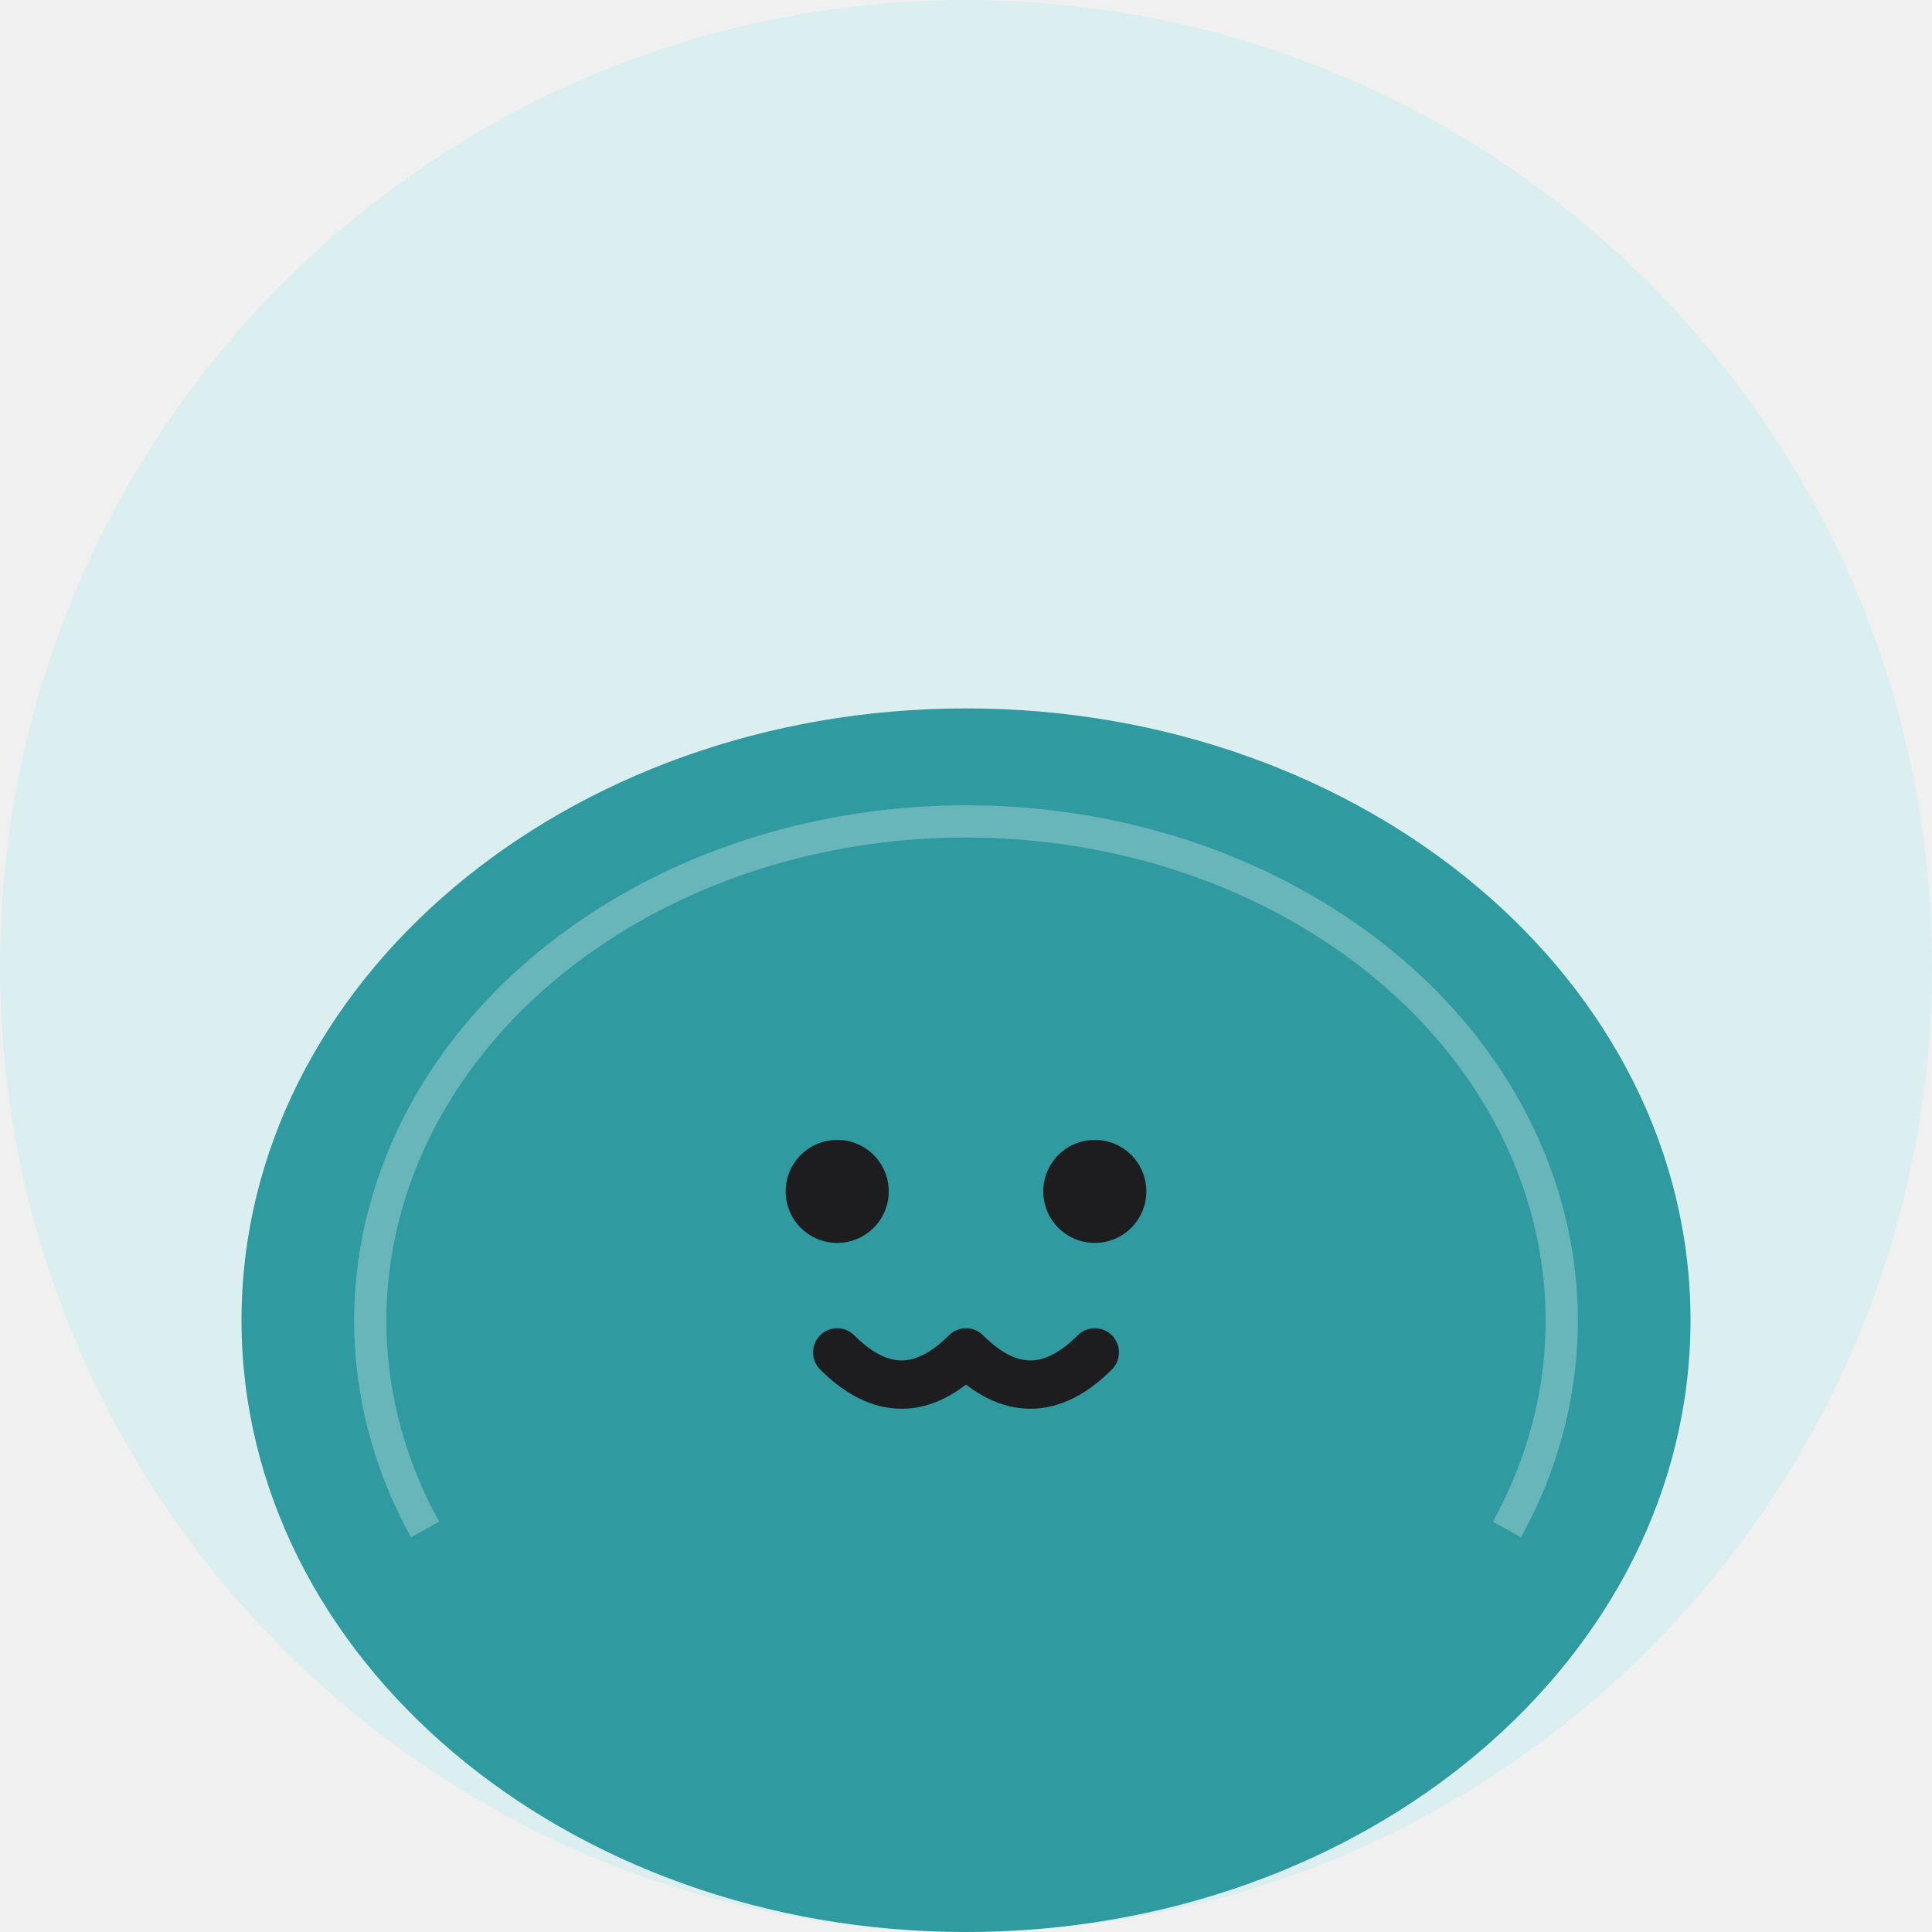
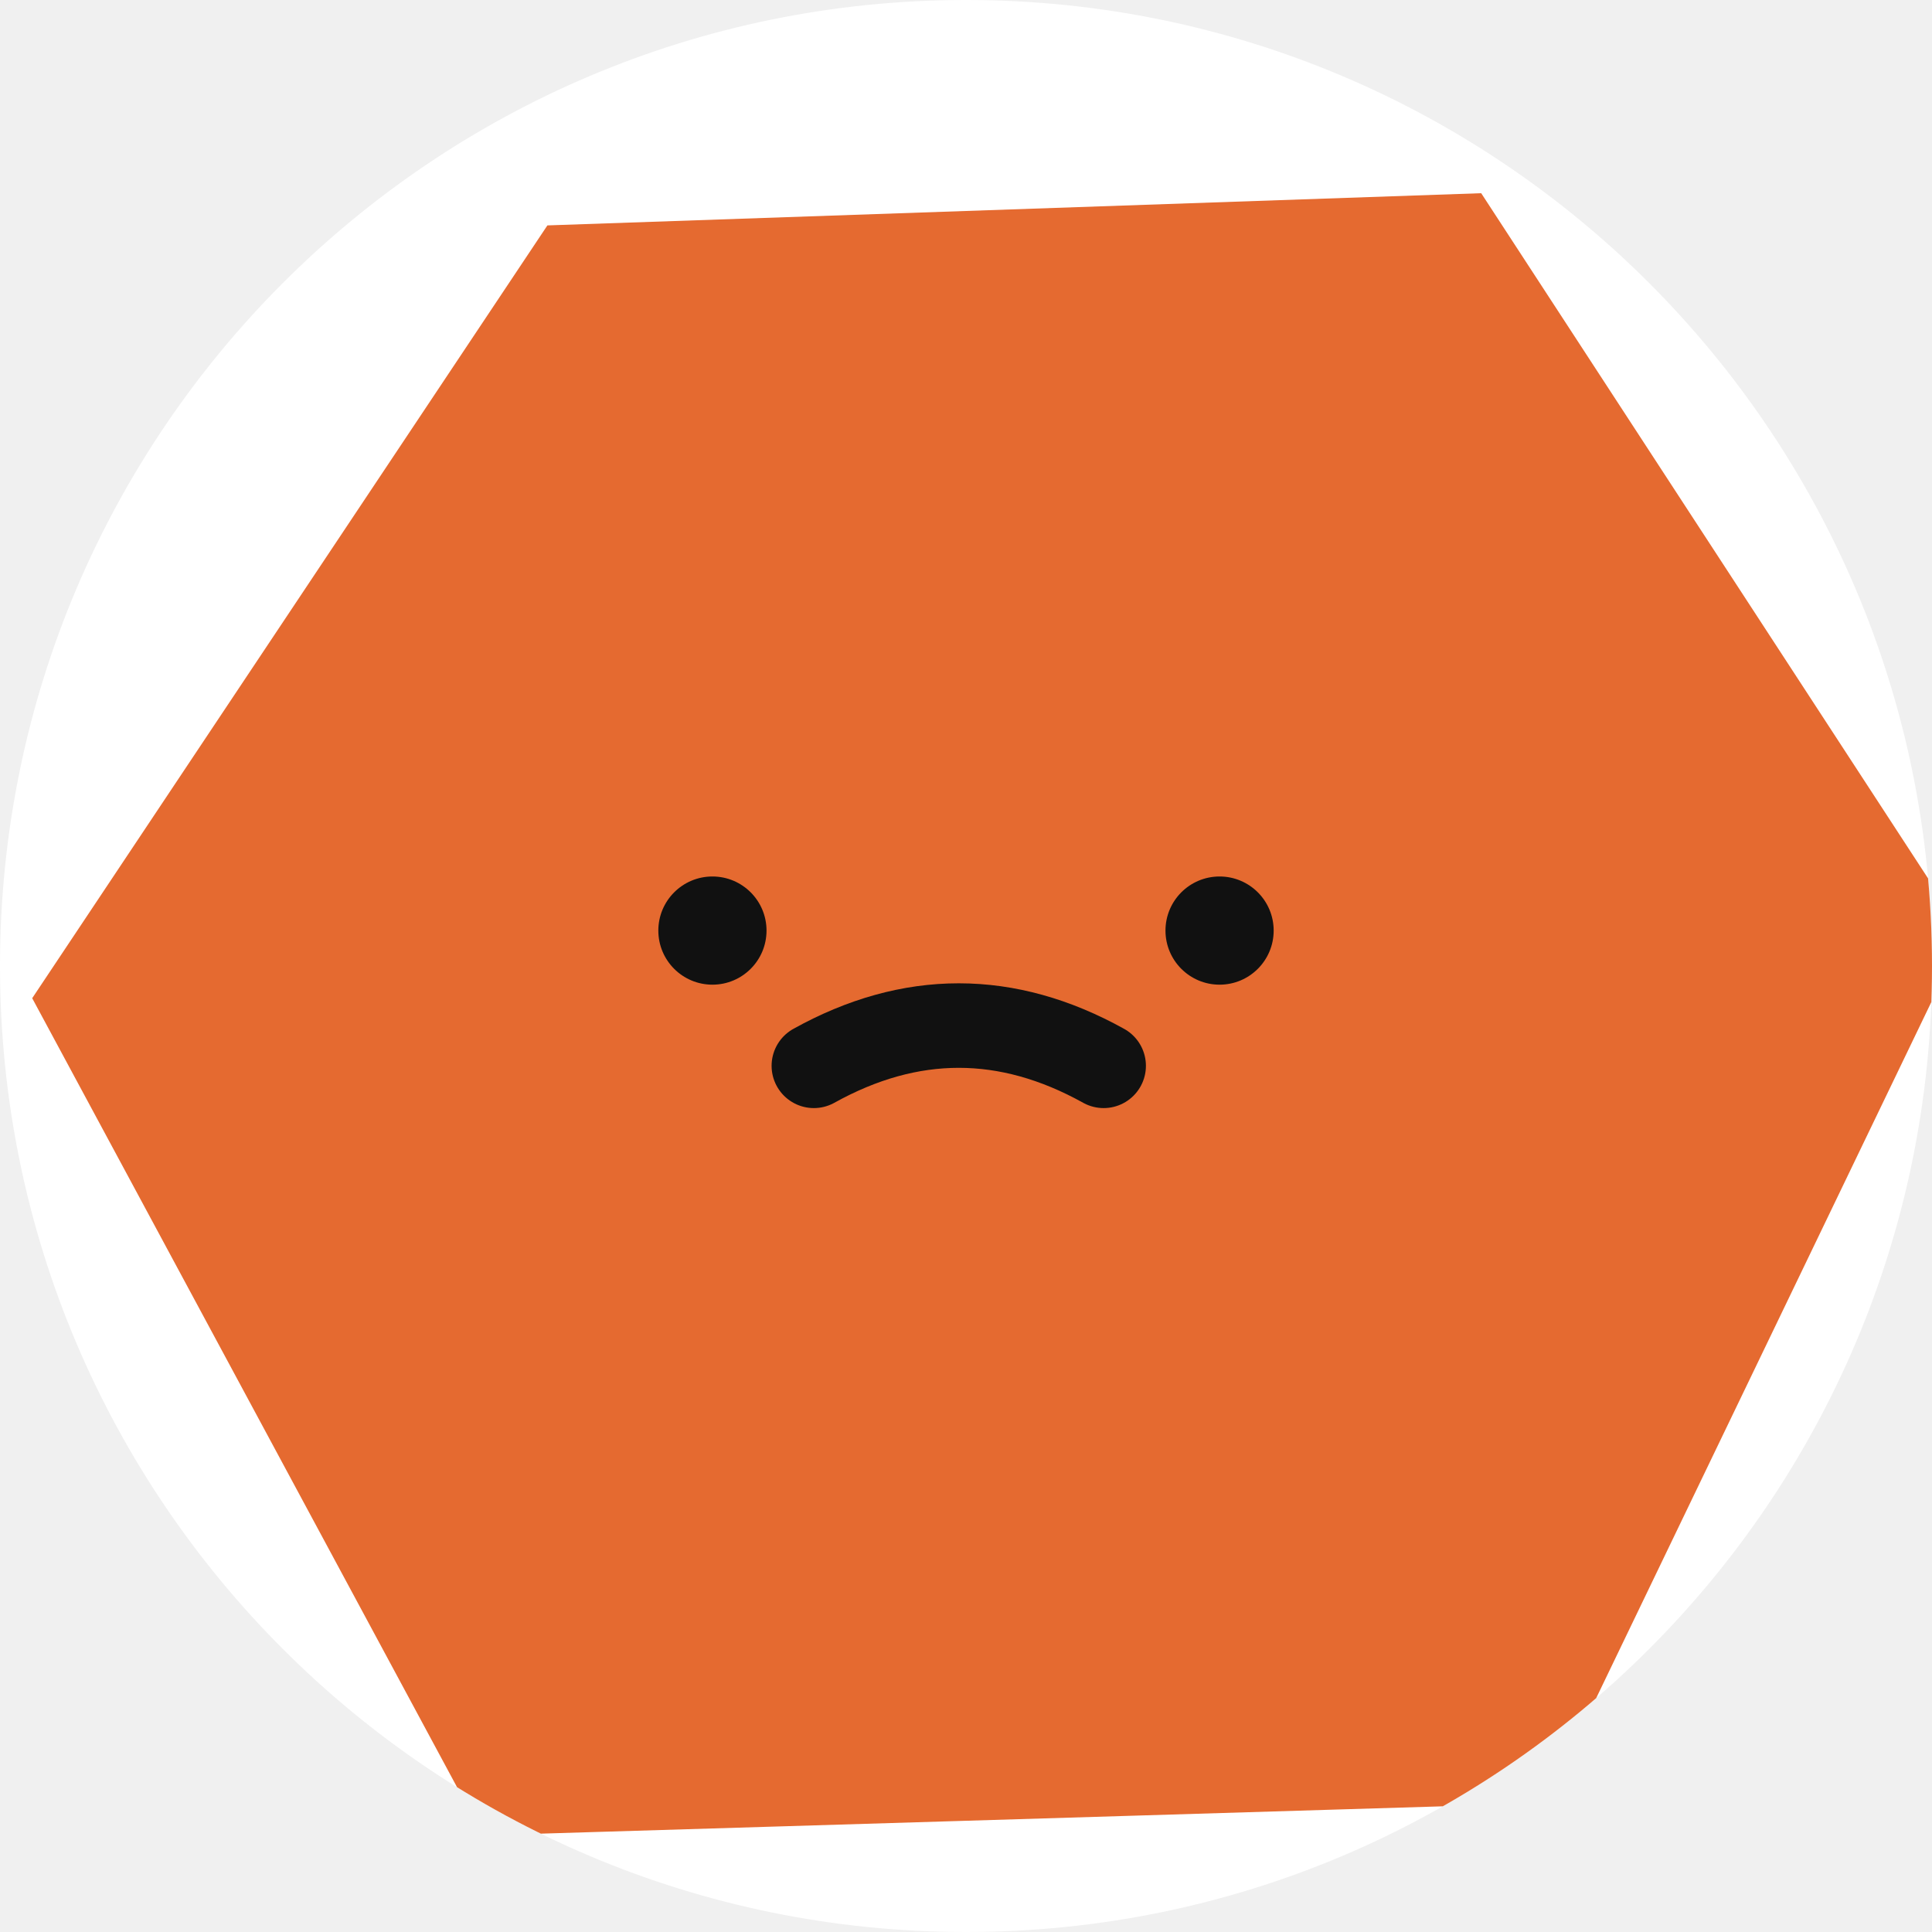
<svg xmlns="http://www.w3.org/2000/svg" viewBox="0 0 120 120" width="120" height="120">
  <defs>
    <clipPath id="c">
      <circle cx="60" cy="60" r="60" />
    </clipPath>
  </defs>
  <g clip-path="url(#c)">
-     <rect width="120" height="120" fill="#DCEFF0" />
-     <ellipse cx="60" cy="82" rx="45" ry="38" fill="#2F9AA0" />
-     <path d="M26.4 95 A37 31 0 1 1 93.6 95" fill="none" stroke="#fff" stroke-opacity=".28" stroke-width="2" />
-     <circle cx="52" cy="74" r="3.2" fill="#1d1d1f" />
-     <circle cx="68" cy="74" r="3.2" fill="#1d1d1f" />
-     <path d="M52 84 q4 4 8 0 q4 4 8 0" fill="none" stroke="#1d1d1f" stroke-width="3" stroke-linecap="round" stroke-linejoin="round" />
+     <rect width="120" height="120" fill="#ffffff" />
+     <path d="M34 14 L92 12 L122 58 L96 112 L30 114 L2 62 Z" fill="#E56A30" />
+     <circle cx="44.25" cy="57.8" r="3.36" fill="#111111" />
+     <circle cx="75.75" cy="57.8" r="3.36" fill="#111111" />
+     <path d="M50.55 66.2 q9 -5 18 0" fill="none" stroke="#111111" stroke-width="5.25" stroke-linecap="round" stroke-linejoin="round" />
  </g>
</svg>
